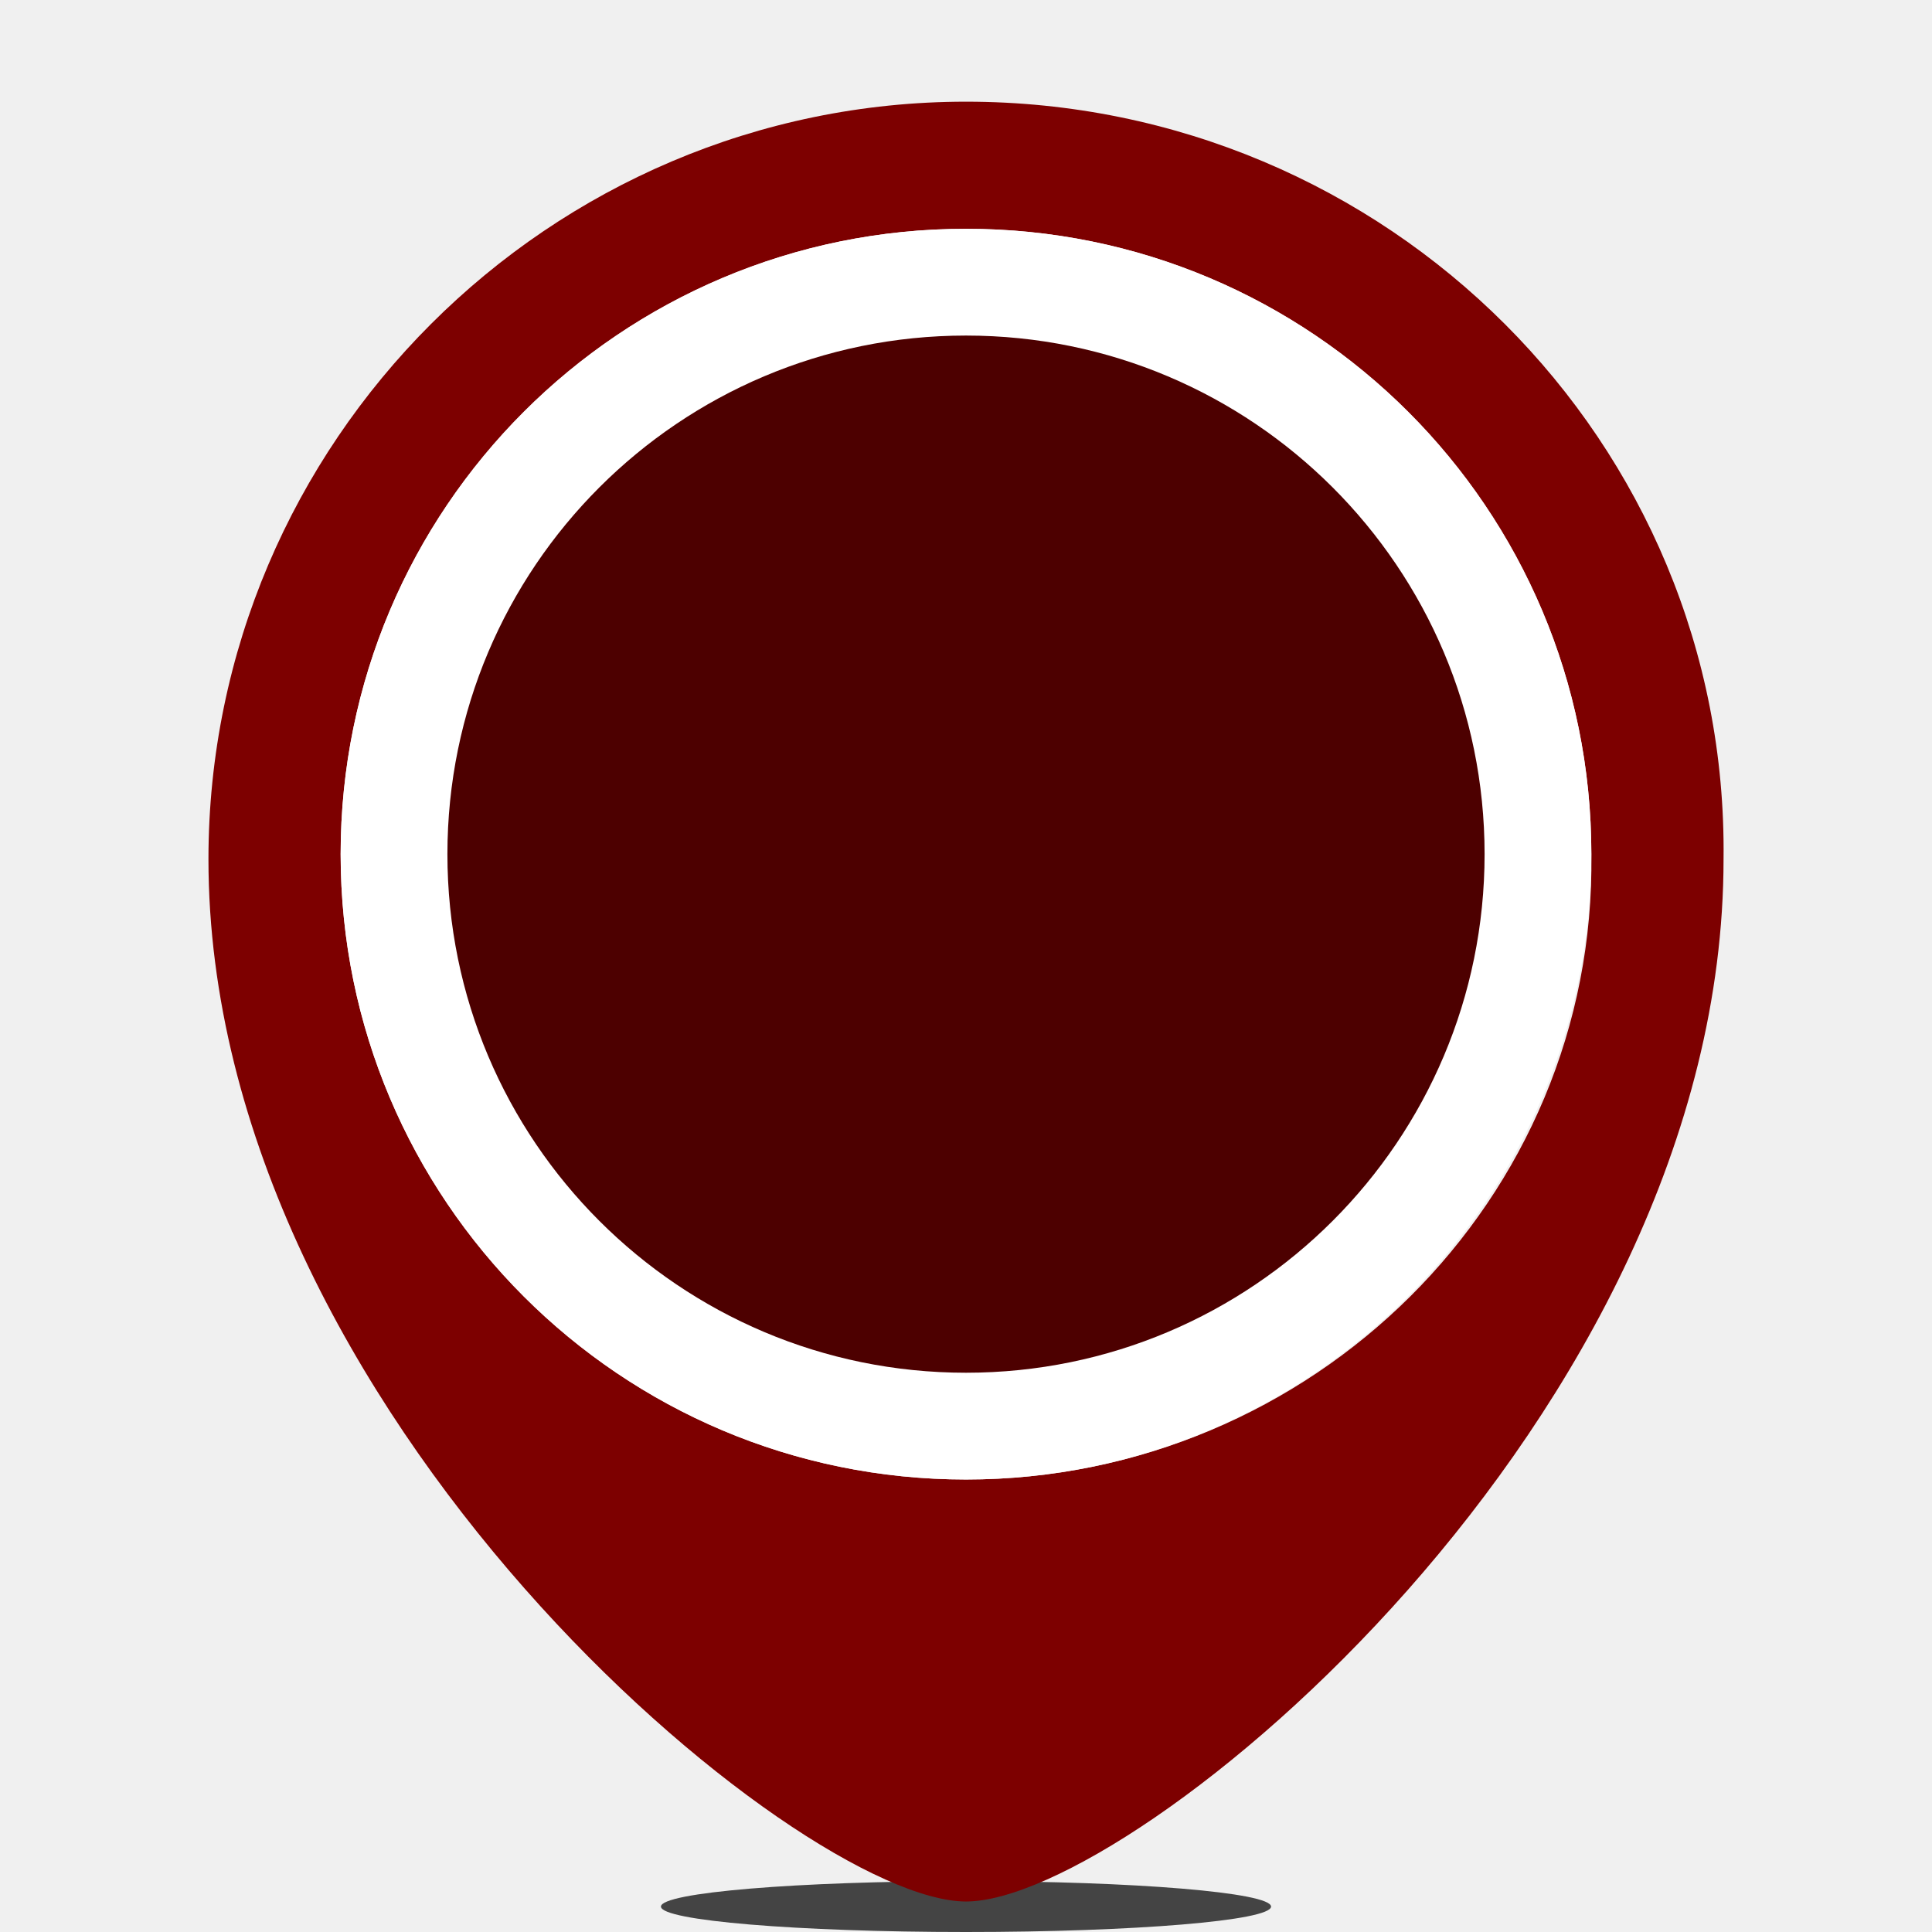
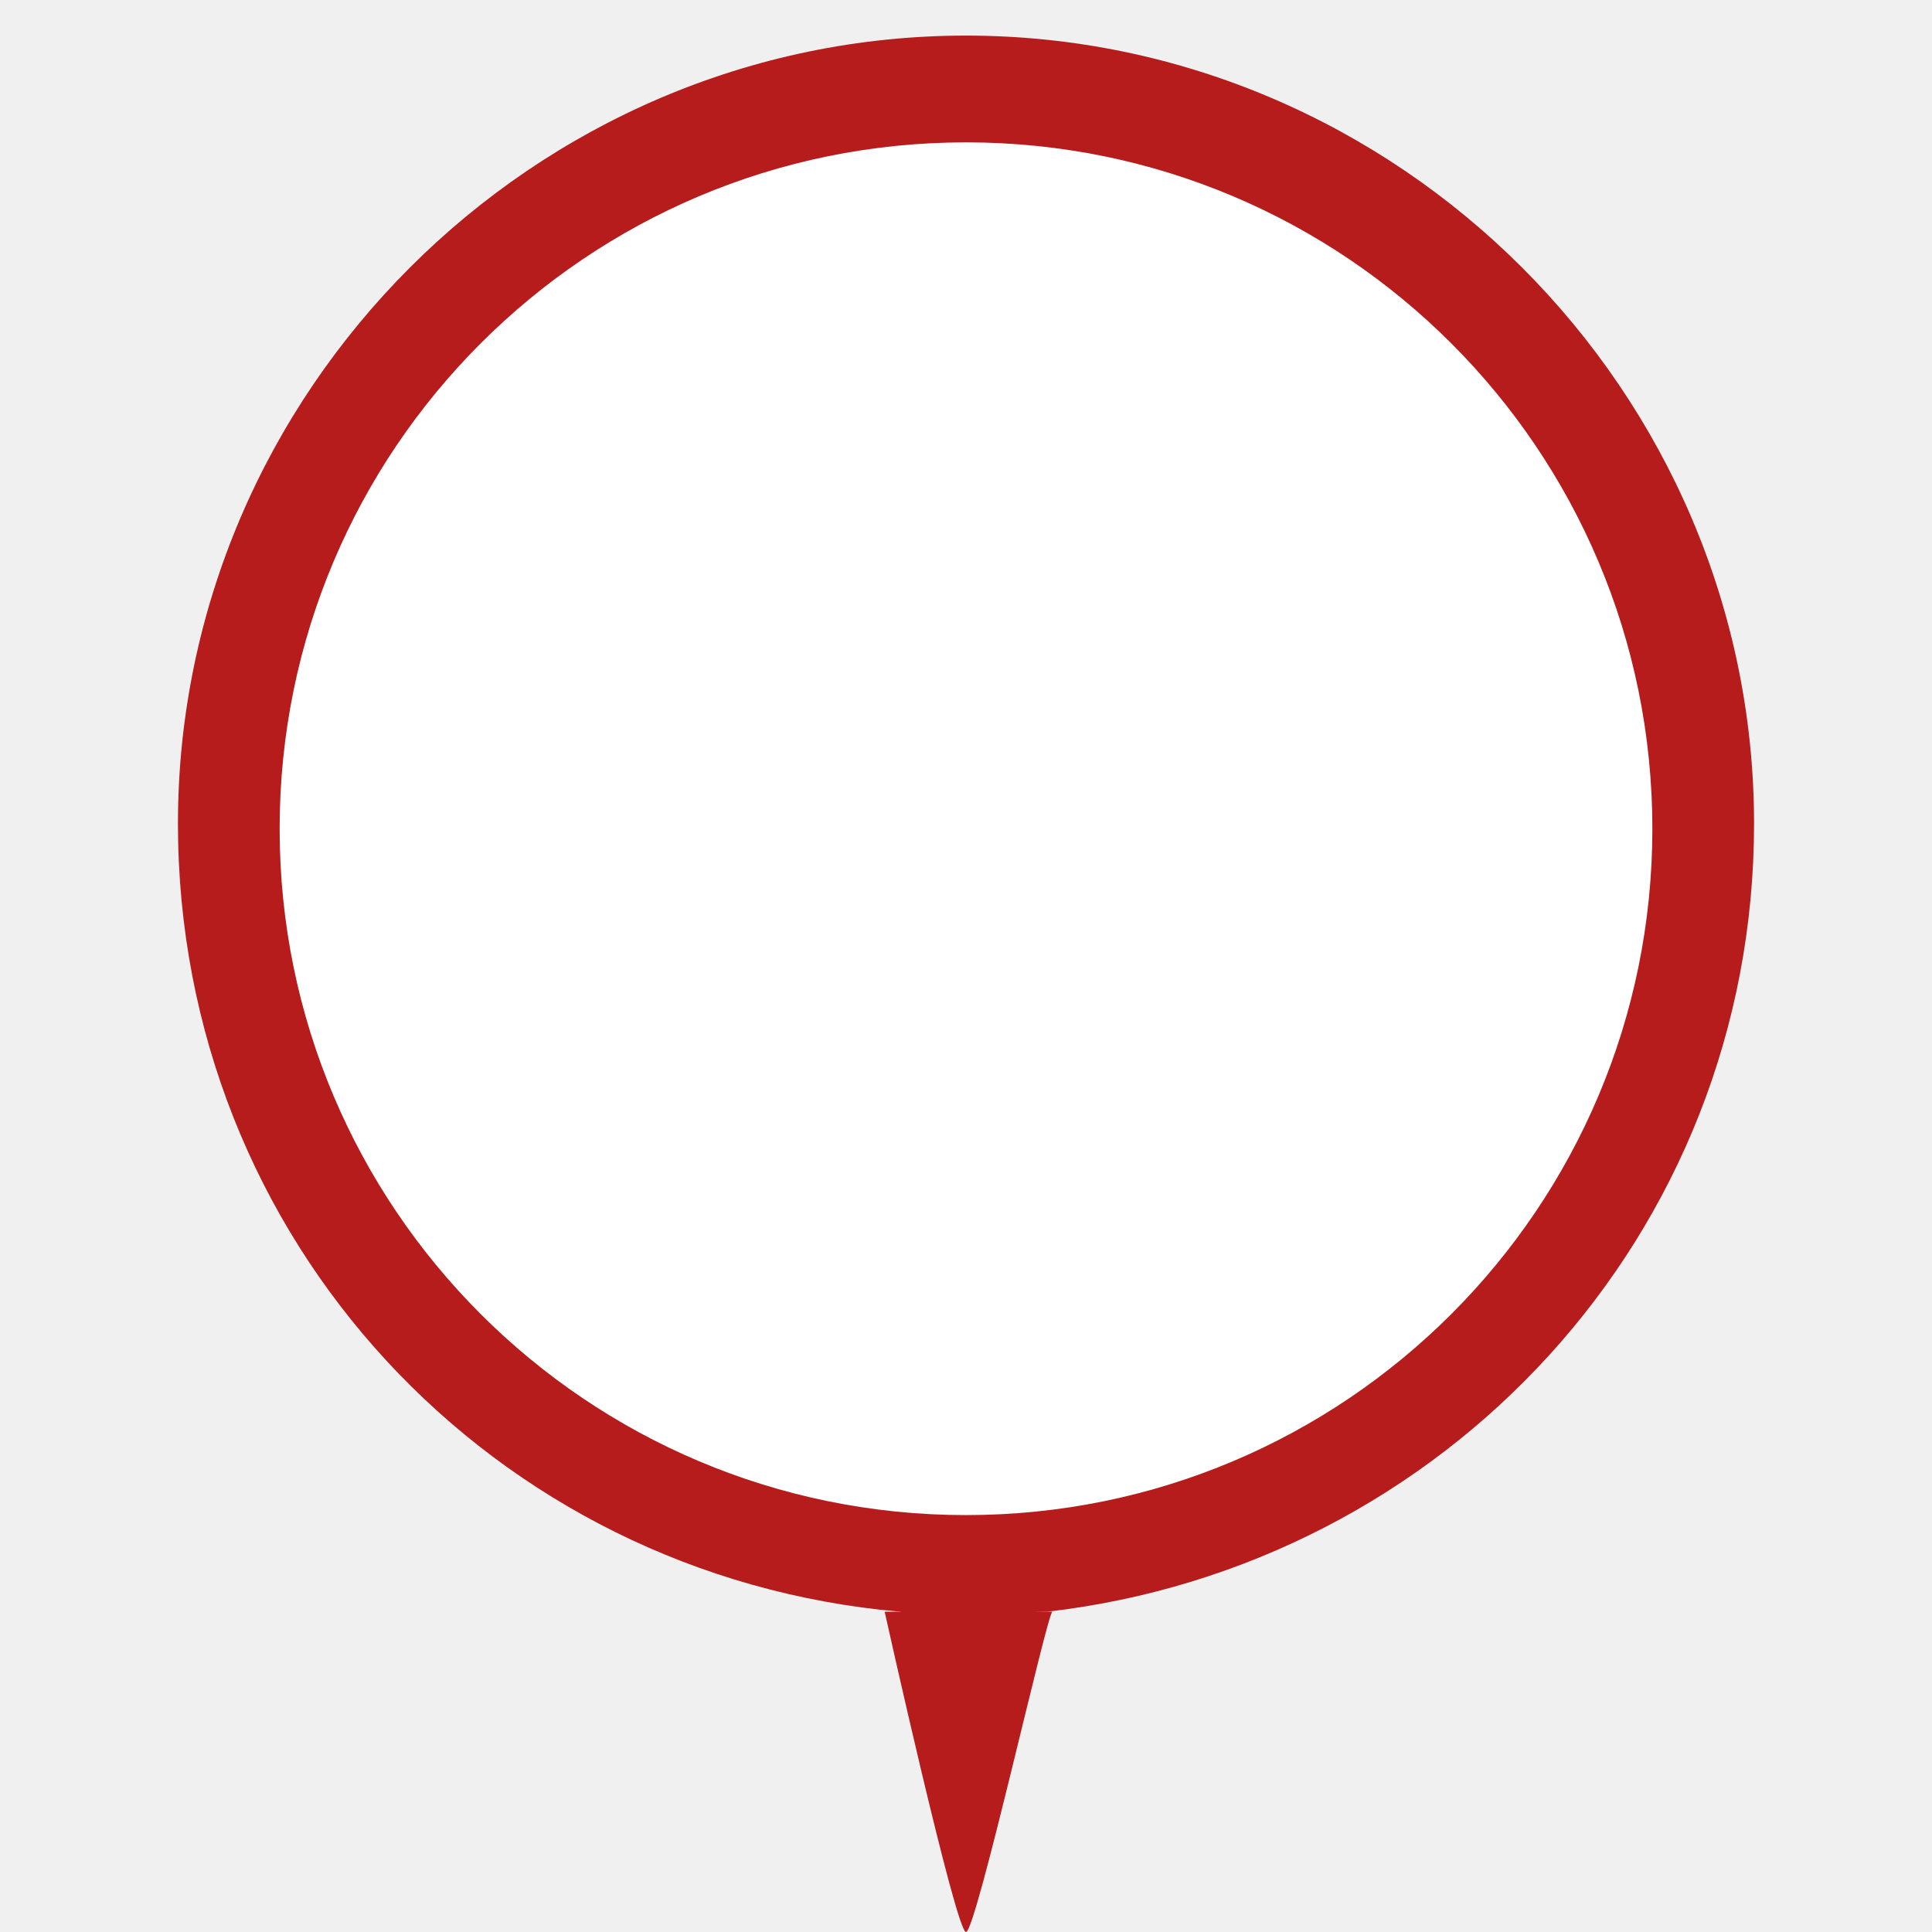
- <svg xmlns="http://www.w3.org/2000/svg" version="1.1" id="Layer_2" x="0px" y="0px" viewBox="-86.3 362.3 38 38" style="enable-background:new -86.3 362.3 38 38;" xml:space="preserve">
+ <svg xmlns="http://www.w3.org/2000/svg" version="1.1" id="Layer_2" x="0px" y="0px" viewBox="-286 378 38 38" style="enable-background:new -286 378 38 38;" xml:space="preserve">
  <style type="text/css">
- 	.st0{fill:#444444;}
- 	.st1{fill:#7D0000;}
+ 	.st0{display:none;fill:#444444;}
+ 	.st1{fill:#B71C1C;}
	.st2{fill:#FFFFFF;}
- 	.st3{fill:#4D0000;}
</style>
-   <ellipse class="st0" cx="-67.3" cy="399.8" rx="6" ry="0.5" />
-   <g>
-     <path class="st1" d="M-67.3,364.3c-8.2,0-14.9,6.7-14.9,14.9c0,10.9,11.6,20.5,14.9,20.5c3.3,0,14.9-9.5,14.9-20.5   C-52.3,371-59,364.3-67.3,364.3z M-67.3,391.4c-6.8,0-12.3-5.5-12.3-12.3c0-6.8,5.5-12.3,12.3-12.3s12.3,5.5,12.3,12.3   C-54.9,385.9-60.5,391.4-67.3,391.4z" />
-   </g>
-   <circle class="st2" cx="-67.3" cy="379.1" r="12.3" />
-   <circle class="st3" cx="-67.3" cy="379.1" r="10.2" />
+   <ellipse class="st0" cx="-553" cy="792.5" rx="6" ry="0.5" />
+   <path class="st1" d="M-267,378.7c8.5,0,15.5,7,15.5,15.5c0,8.1-6.1,14.6-13.9,15.5c-0.5,0-1.1,0.1-1.6,0.1c-0.4,0-0.9,0-1.3-0.1  c-8-0.7-14.2-7.3-14.2-15.5C-282.5,385.7-275.5,378.7-267,378.7z" />
+   <circle class="st2" cx="-267" cy="394.3" r="13.5" />
+   <path class="st1" d="M-267,416c-0.2,0-1.6-6.3-1.6-6.3h3.3C-265.4,409.7-266.8,416-267,416z" />
</svg>
